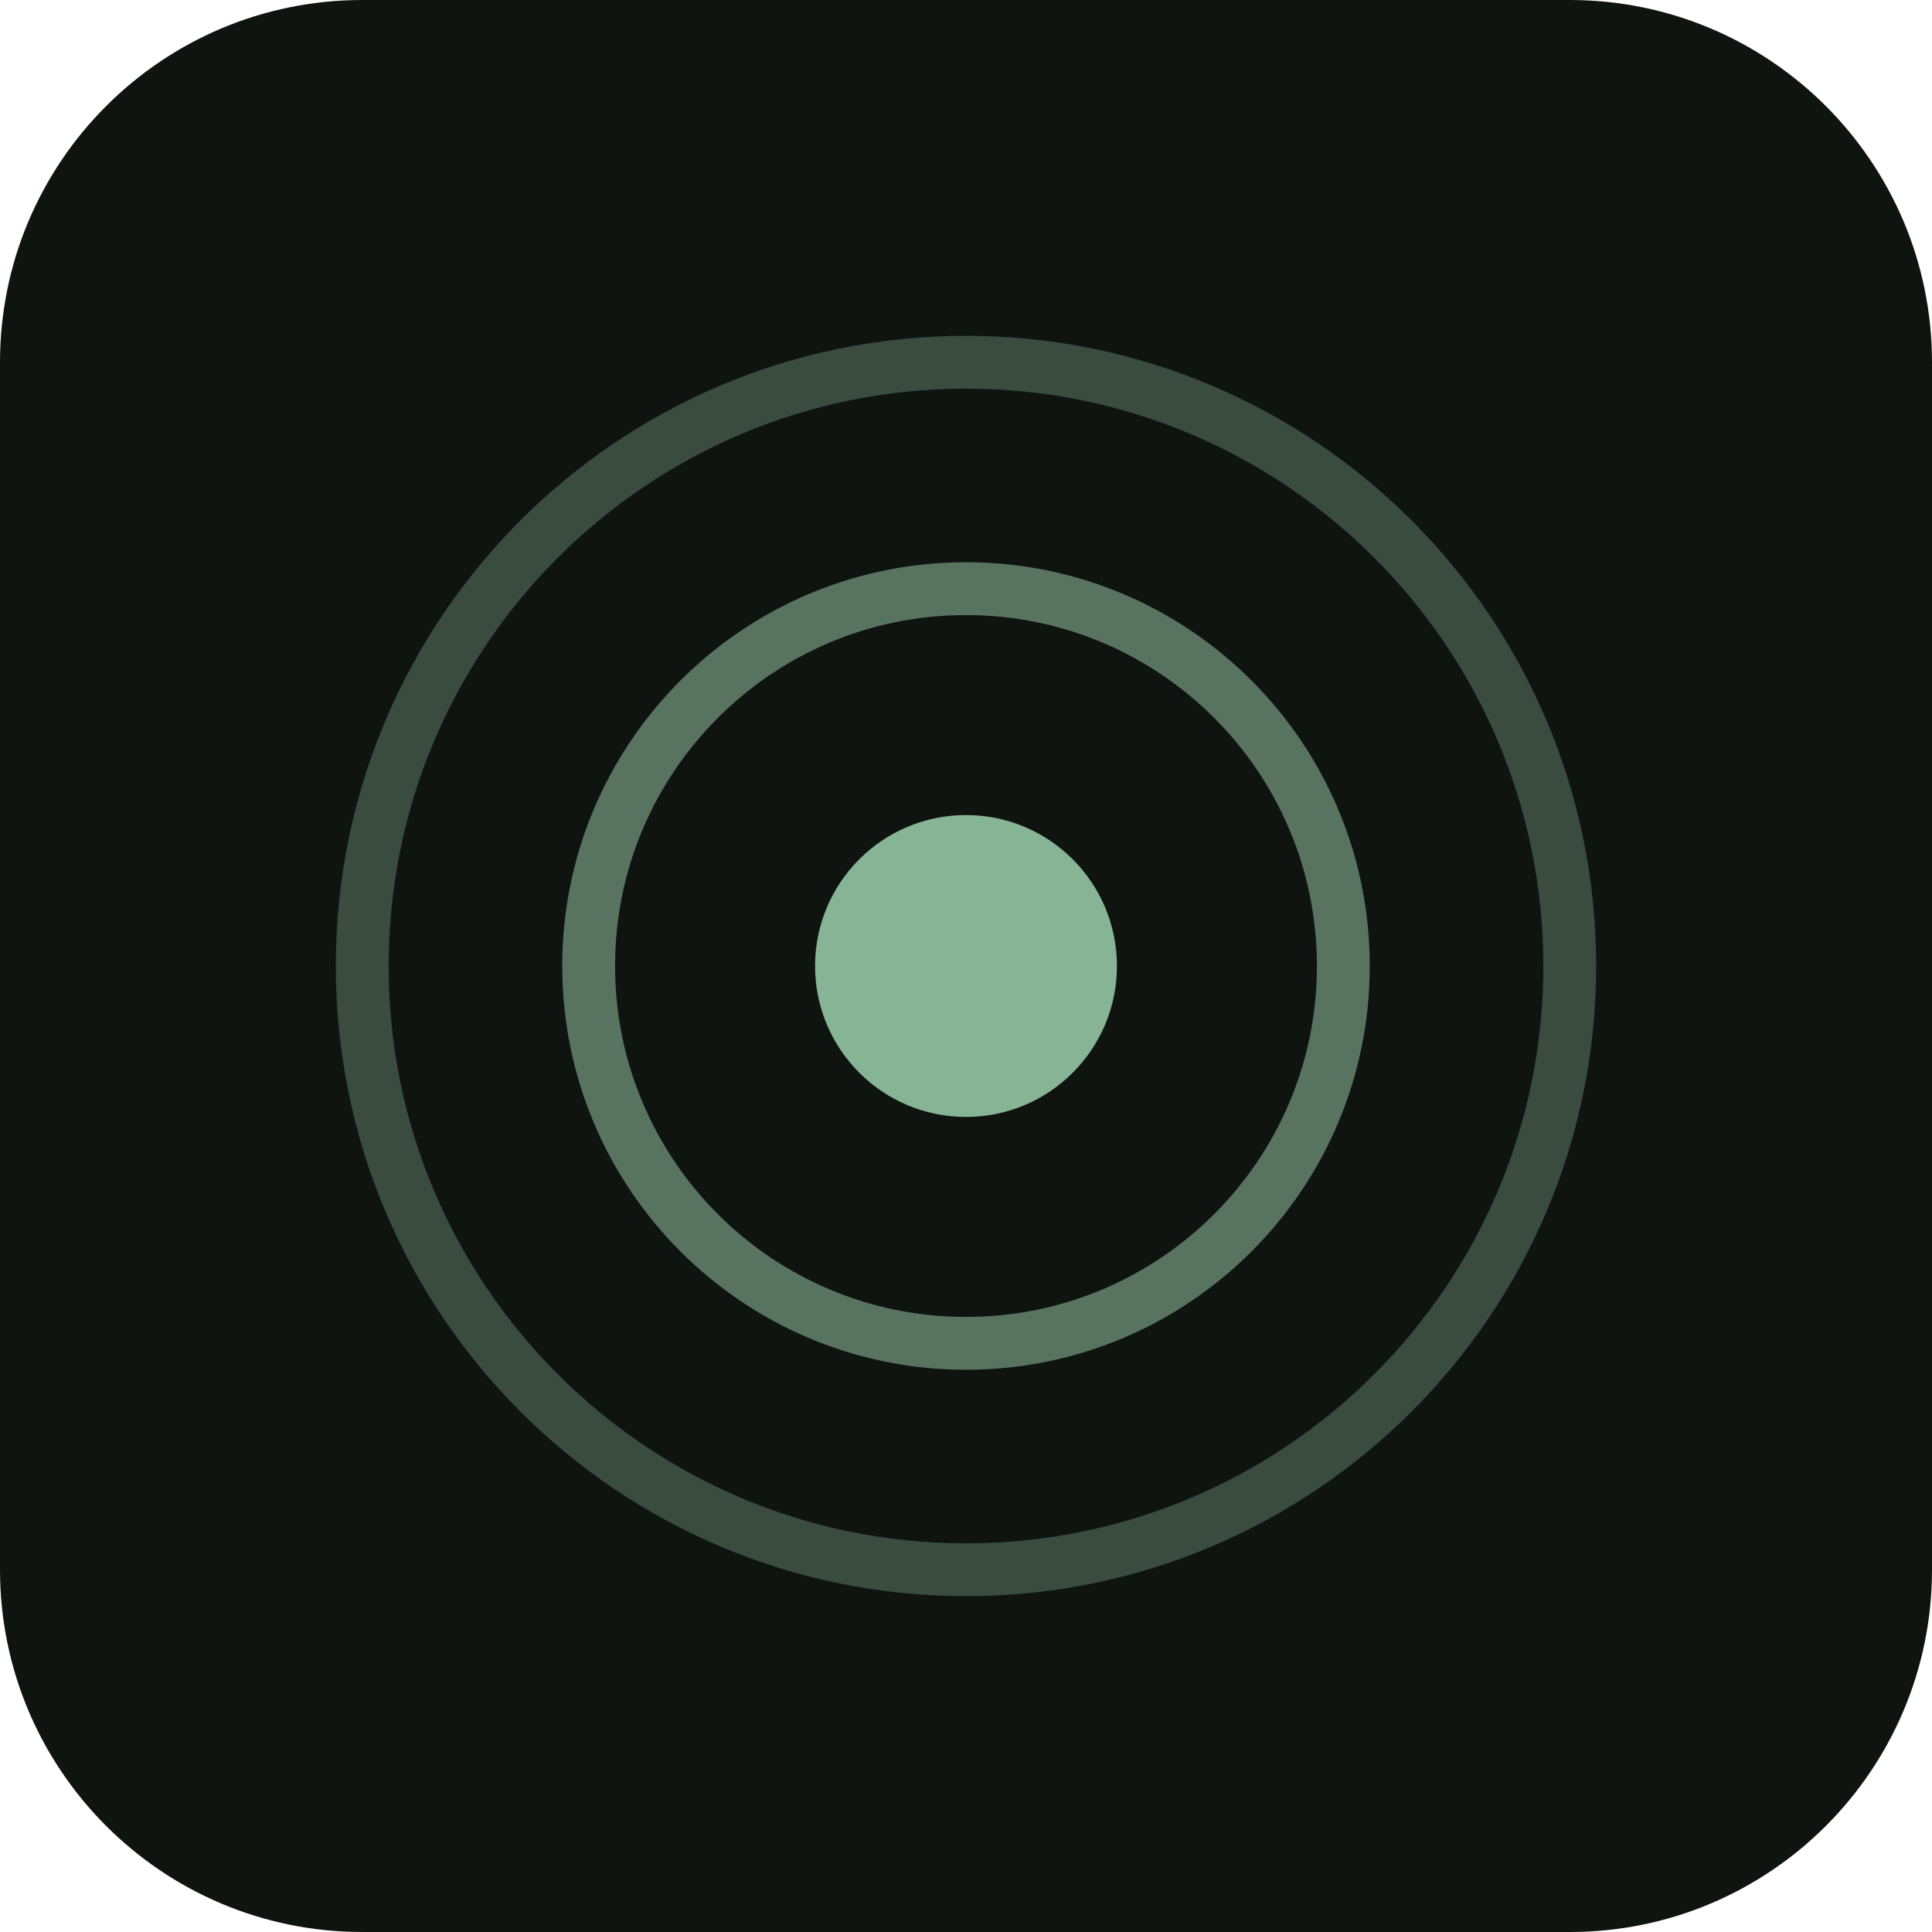
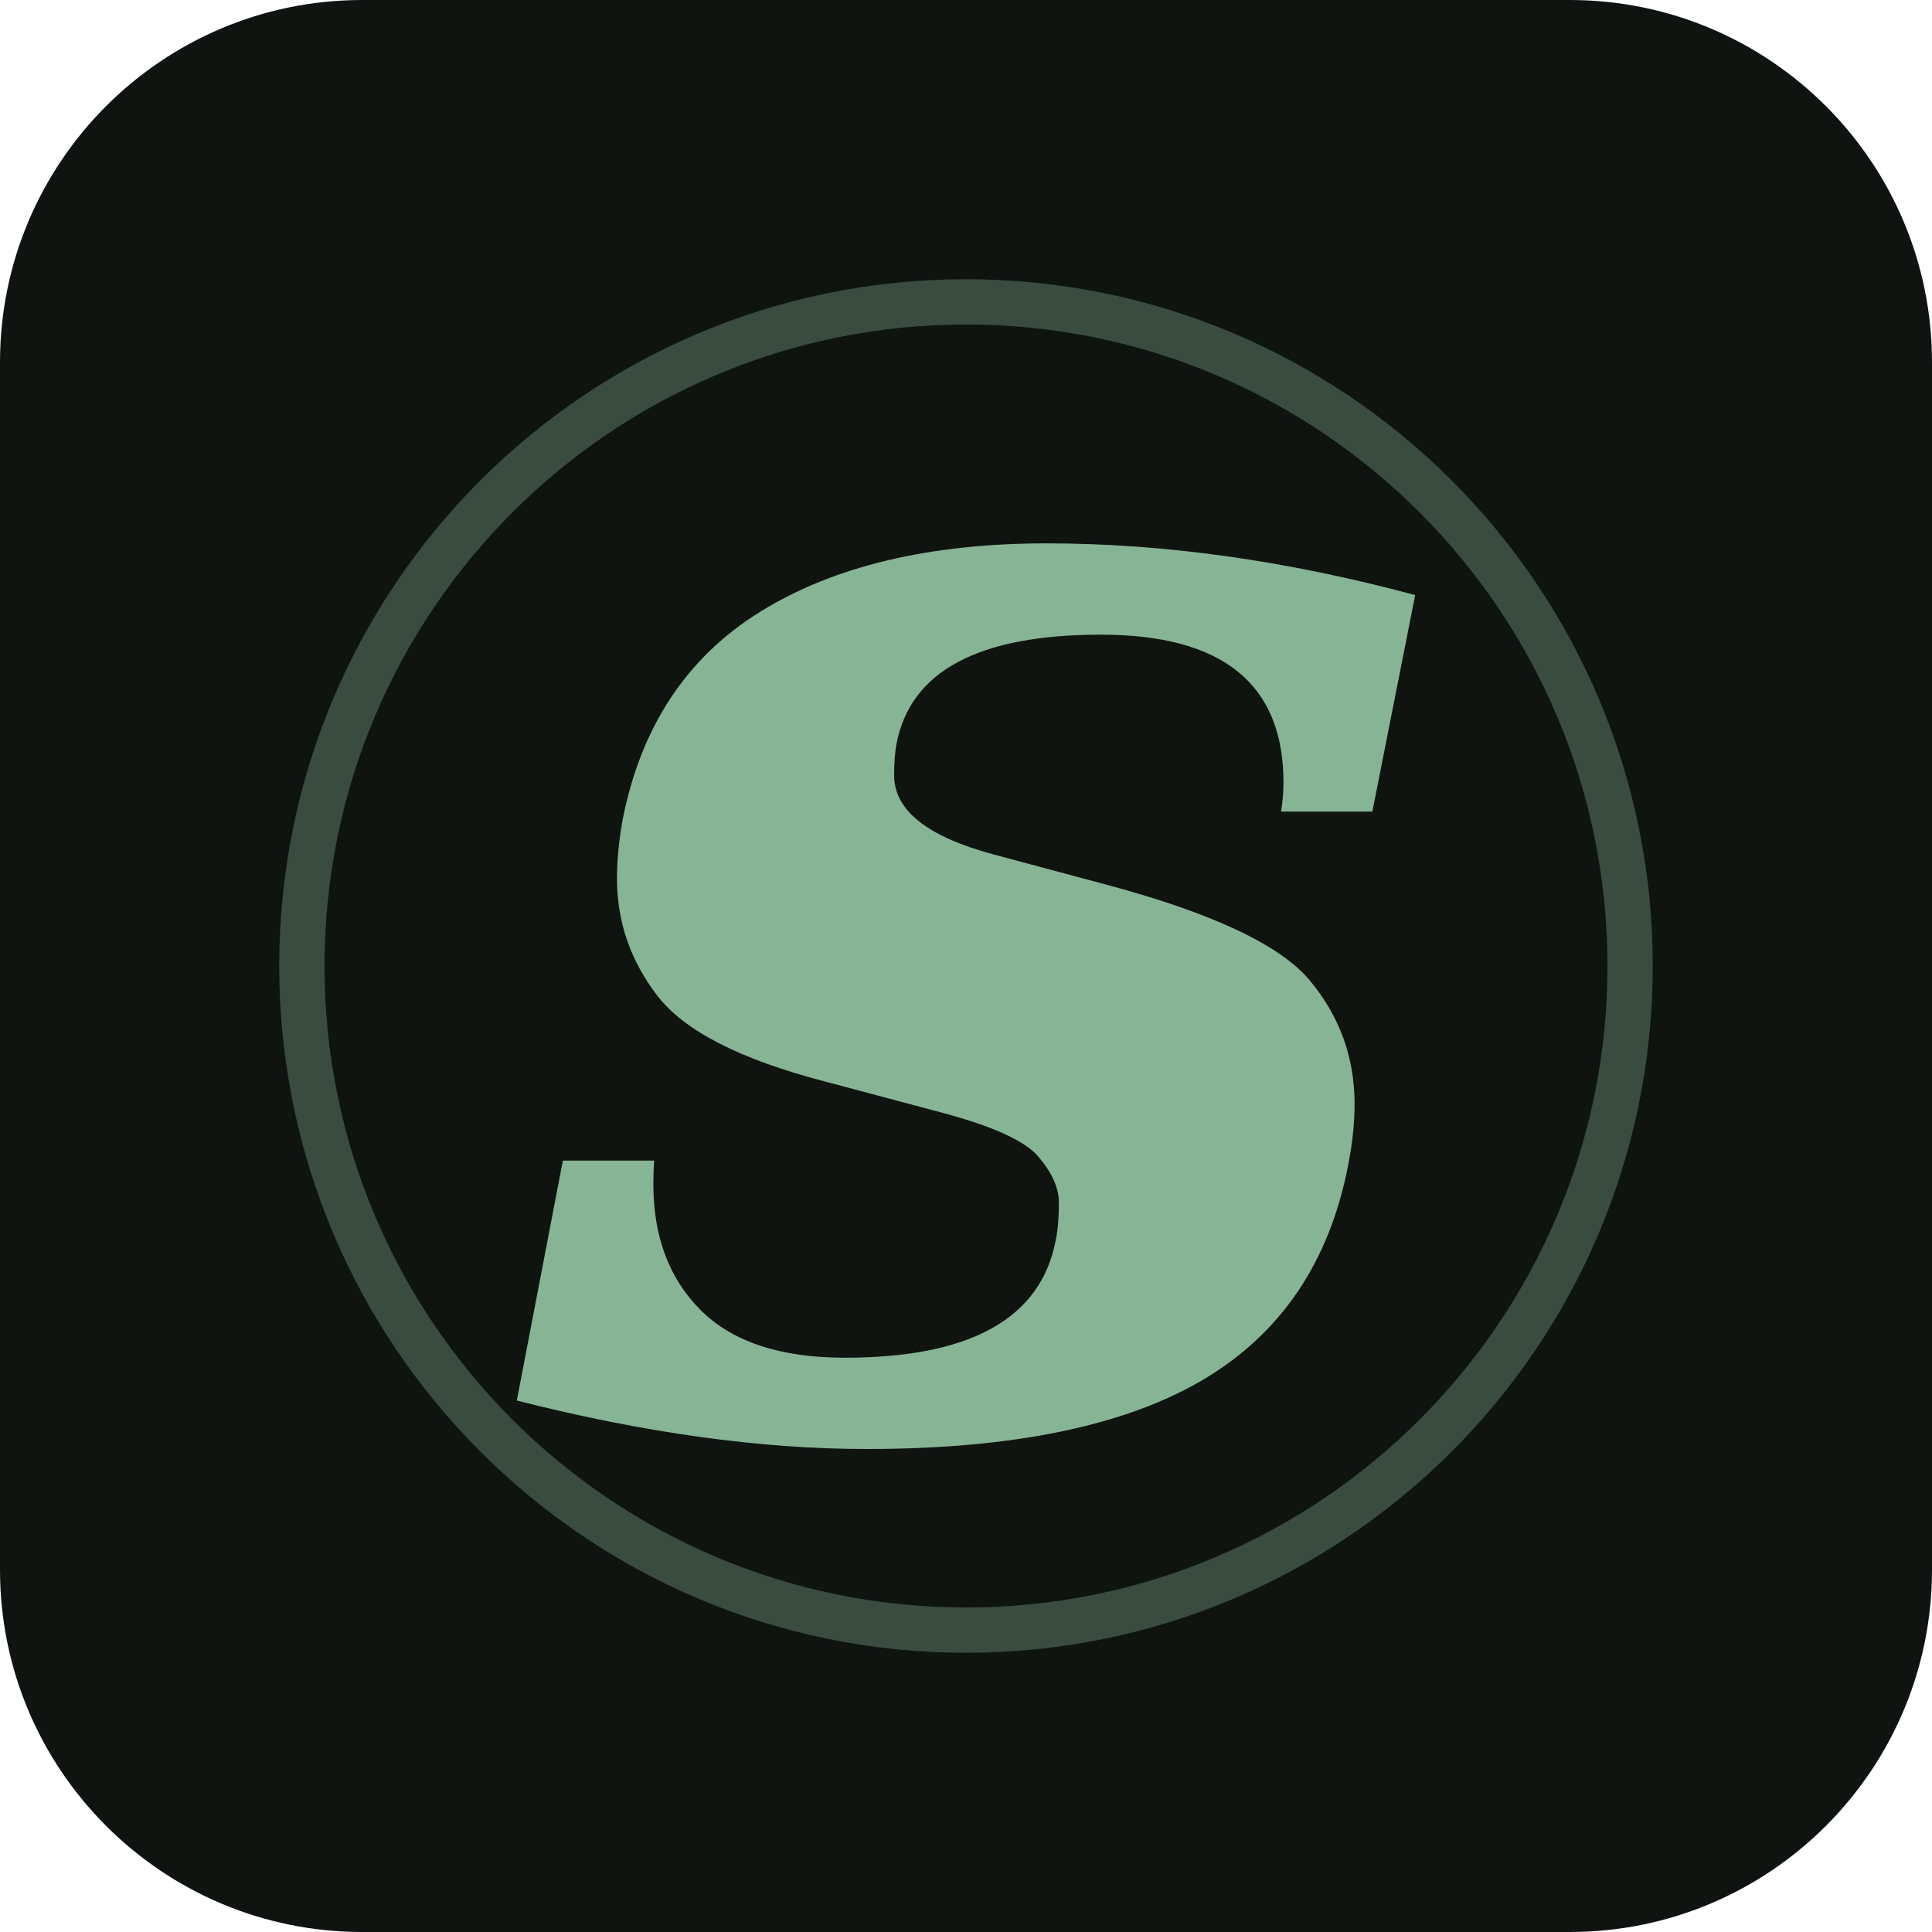
- <svg xmlns="http://www.w3.org/2000/svg" viewBox="0 0 512 512">
-   <rect width="512" height="512" rx="96" fill="#0F1411" />
-   <circle cx="256" cy="256" r="160" fill="none" stroke="#88B496" stroke-width="14" opacity="0.35" />
-   <circle cx="256" cy="256" r="100" fill="none" stroke="#88B496" stroke-width="14" opacity="0.6" />
-   <circle cx="256" cy="256" r="40" fill="#88B496" />
+ <svg xmlns="http://www.w3.org/2000/svg" viewBox="0 0 64 64" role="img" aria-label="Steady">
+   <rect width="64" height="64" rx="12" fill="#0F1411" />
+   <circle cx="32" cy="32" r="22" fill="none" stroke="#88B496" stroke-width="1.5" opacity="0.35" />
+   <path d="M56 328H169Q168 313 168 299Q168 201 227.0 142.5Q286 84 405 84Q638 84 666 229Q670 248 670 276Q670 303 644.5 333.0Q619 363 519 389L380 426Q223 467 173.0 532.0Q123 597 123 677Q123 711 130 750Q164 923 300.5 1007.5Q437 1092 655.0 1092.0Q873 1092 1111 1028L1058 760H945Q948 779 948 796Q948 979 722 979Q495 979 469 844Q466 828 466 805Q466 740 589 707L727 670Q926 617 981.0 550.5Q1036 484 1036 398Q1036 363 1028 322Q993 142 848.0 56.5Q703 -29 432 -29Q235 -29 -1 31Z" fill="#88B496" transform="translate(32 33) scale(0.02676182 -0.02676182) translate(-555.0 -531.5)" />
</svg>
